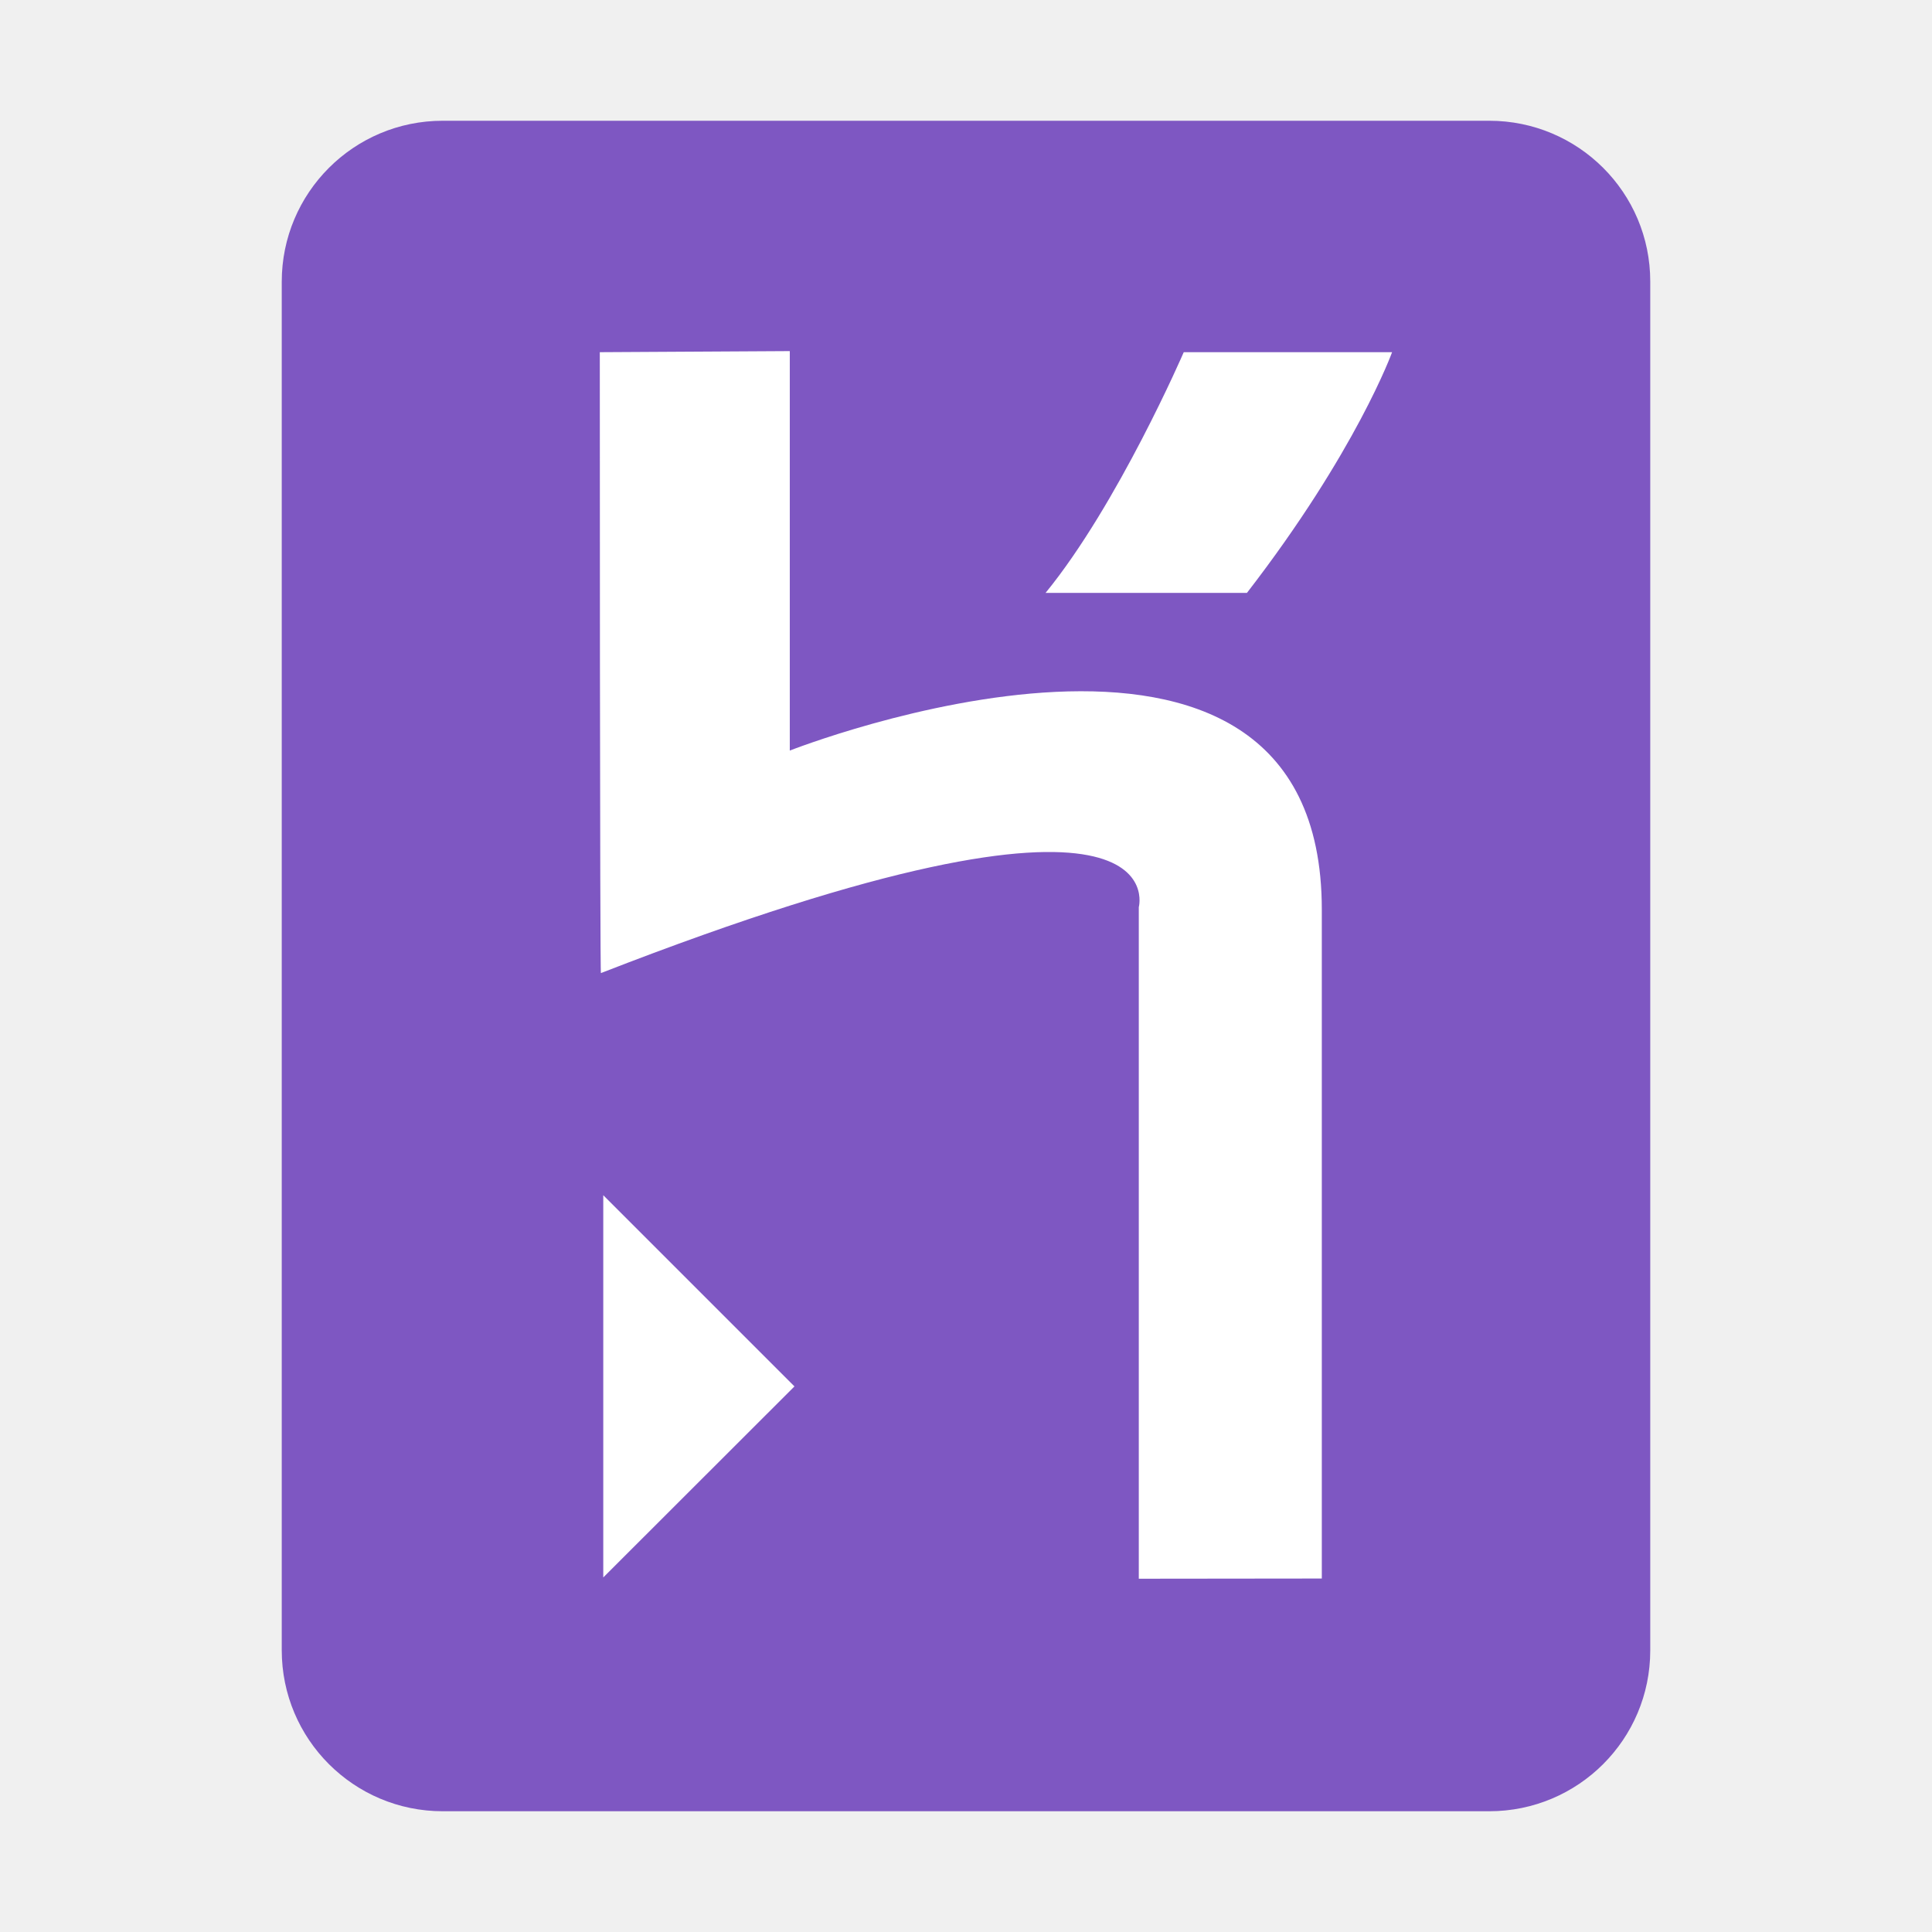
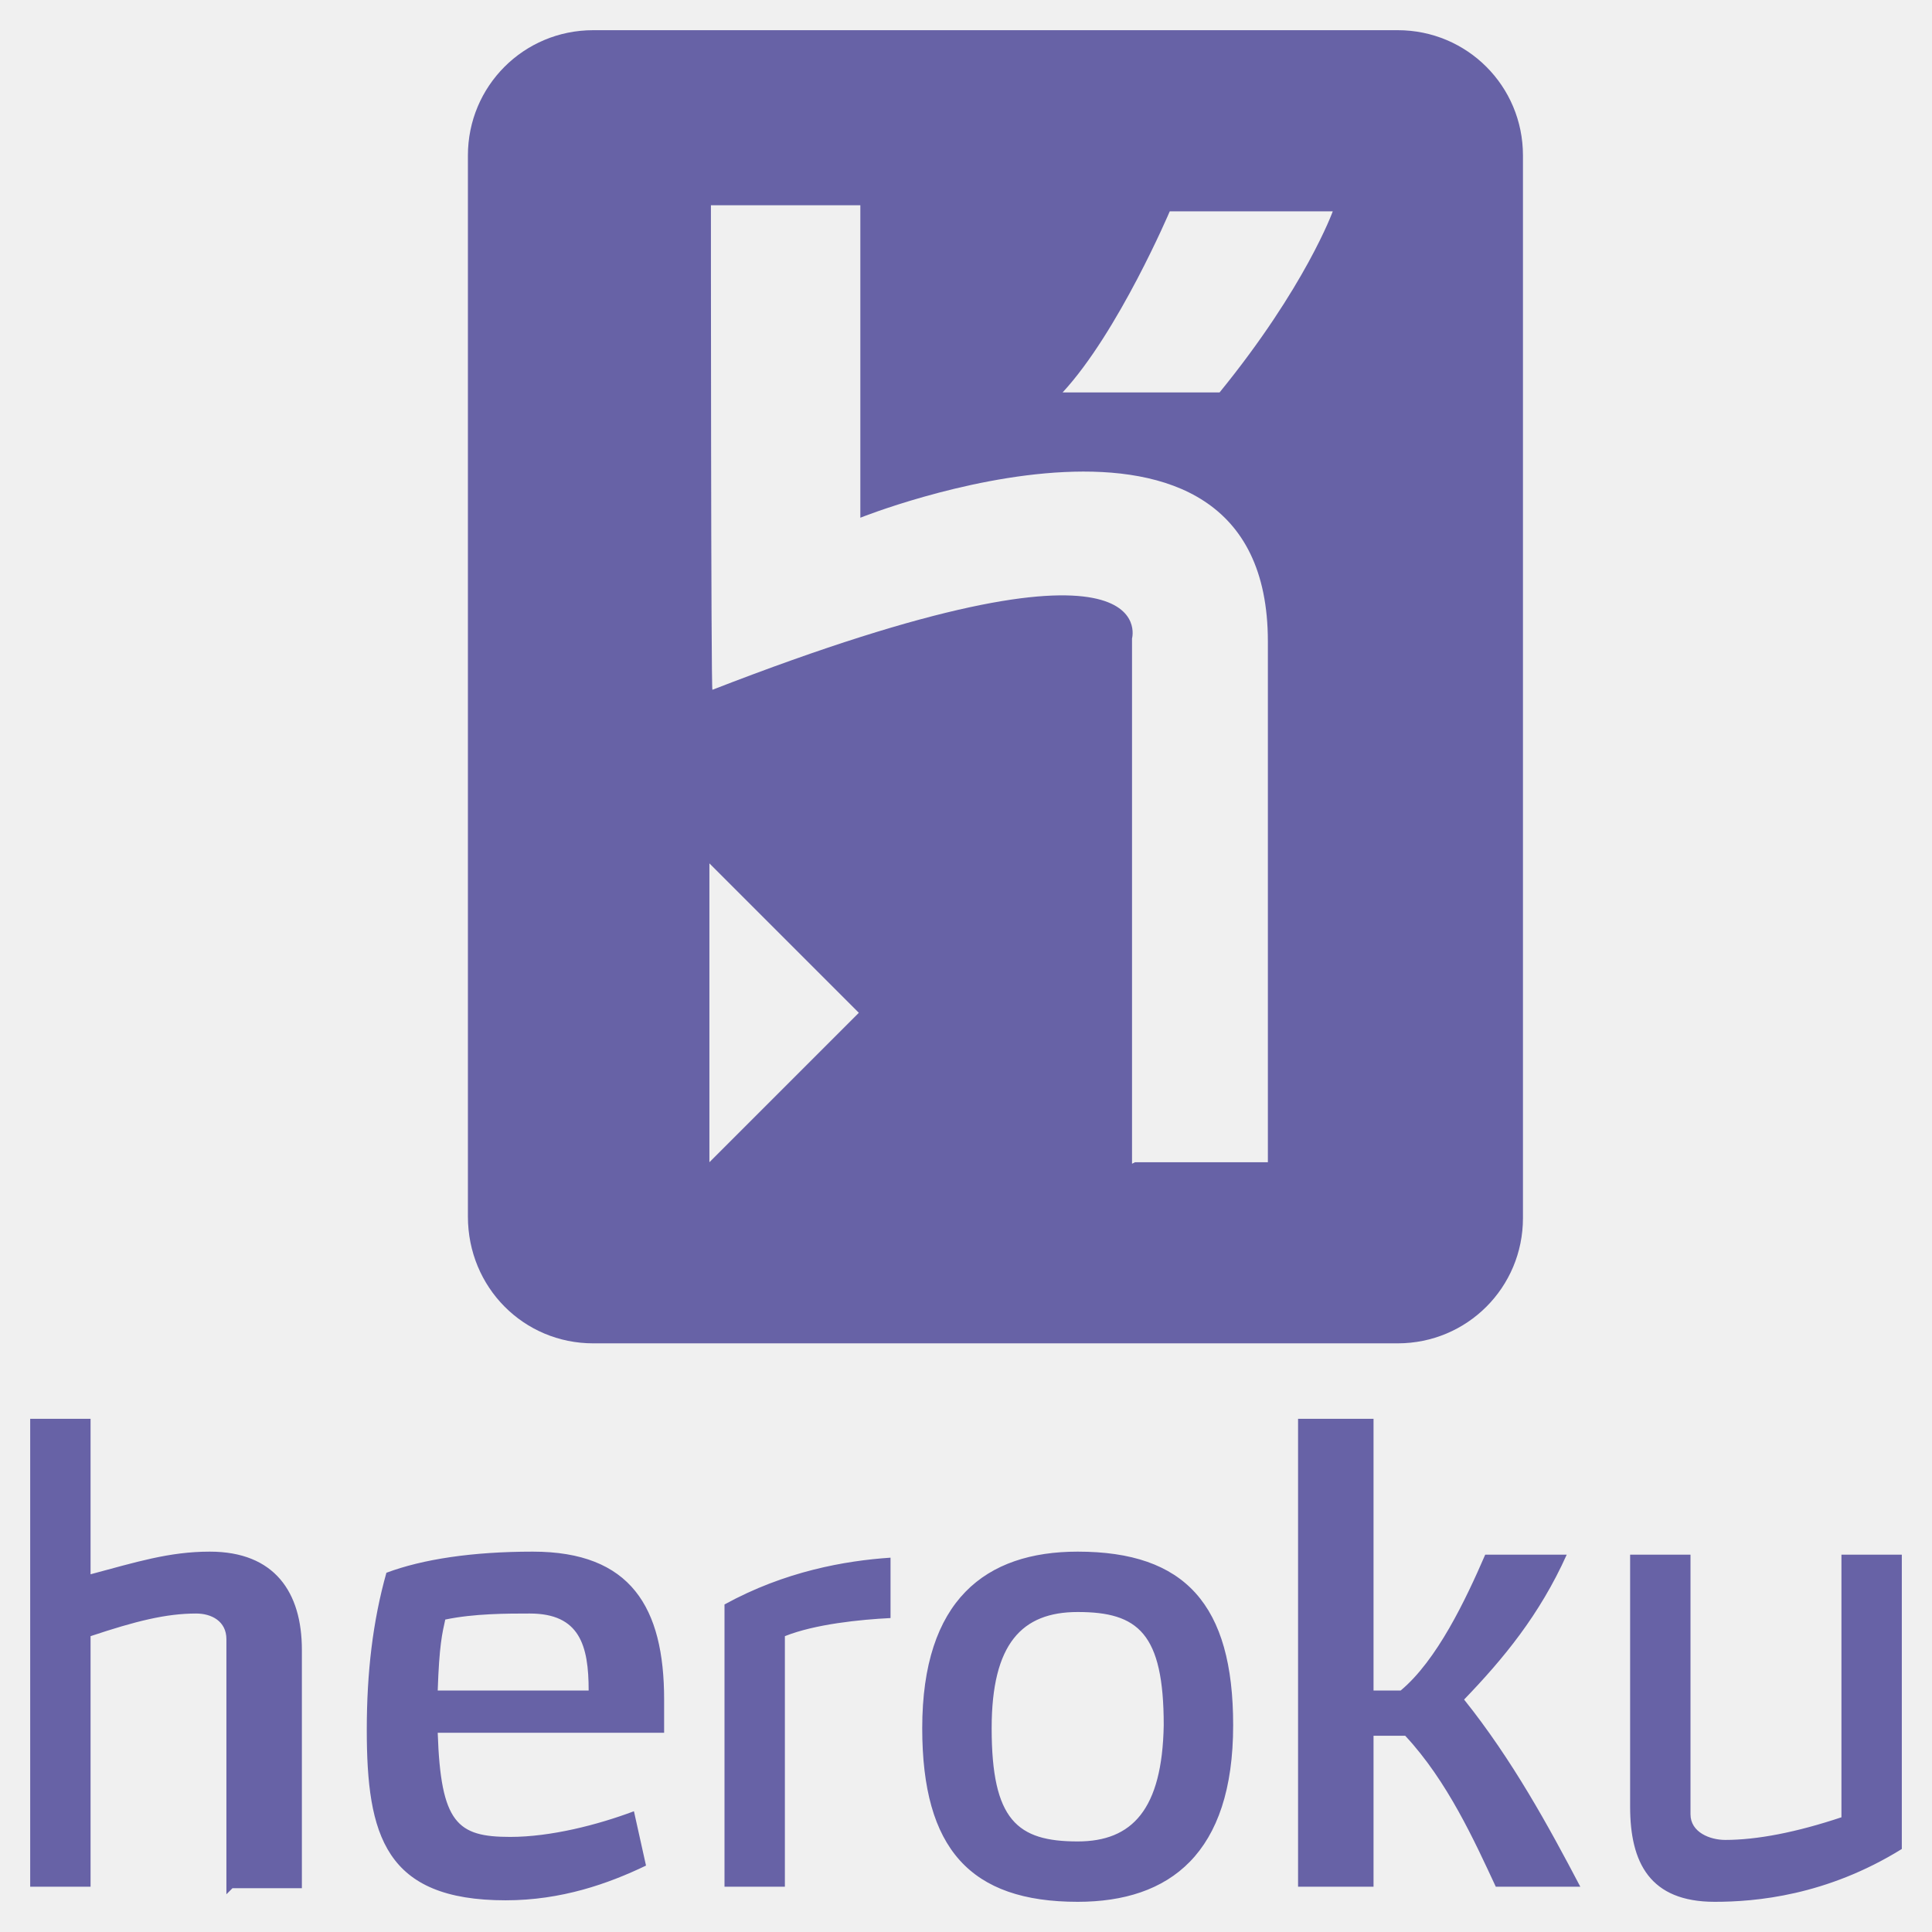
- <svg xmlns="http://www.w3.org/2000/svg" viewBox="0 0 48 48" version="1.1">
-   <g id="surface1">
-     <path d="M7 41V7c0-2.21 1.79-4 4-4h26c2.21 0 4 1.785 4 3.992v34.012C41 43.214 39.21 45 37 45H11c-2.21 0-4-1.79-4-4z" fill="#7E57C2" />
-     <path d="M28.293 39.223V22.539s1.086-3.988-13.363 1.637c-.028.07-.028-15.426-.028-15.426l4.72-.027v9.925s13.218-5.207 13.218 3.95v16.62zM30.98 14.73h-5.003c1.8-2.203 3.433-5.98 3.433-5.98h5.176s-.887 2.46-3.606 5.98zM14.988 39.191v-9.496l4.75 4.75z" fill="#FFF" />
-   </g>
+ <svg xmlns="http://www.w3.org/2000/svg" viewBox="0 0 128 128">
+   <path fill="#6762A6" d="M39.3 89h53.3c4.6 0 8.3-3.7 8.3-8.3v-70.4c0-4.6-3.7-8.3-8.3-8.3h-53.3c-4.6 0-8.3 3.7-8.3 8.3v70.3c0 4.7 3.7 8.4 8.3 8.4zm38.2-75h10.8s-1.8 5-7.5 12h-10.4c3.7-4 7.1-12 7.1-12zm-20.5-.4v20.7s27-10.8 27 8.2v34.5h-8.8l-.2.1v-34.8s2.3-8.3-27.8 3.4c-.1.1-.1-32.1-.1-32.1h9.9zm-10 43.6l9.9 9.9-9.9 9.9v-19.8zM35.3 102.8c-4 0-7.3.5-9.7 1.4-.9 3.2-1.3 6.6-1.3 10.4 0 7 1.2 11.3 9.2 11.3 3.7 0 6.8-1.1 9.3-2.3l-.8-3.6c-2.4.9-5.5 1.7-8.2 1.7-3.5 0-4.6-.9-4.8-6.9h15v-2.2c0-6.1-2.2-9.8-8.7-9.8zm-6.3 9.2c.1-3 .3-3.8.5-4.7 1.9-.4 4.1-.4 5.6-.4 3.3 0 3.9 2.1 3.9 5.1h-10zM13.9 102.8c-2.7 0-4.9.7-7.9 1.5v-10.3h-4v31h4v-16.6c3-1 5-1.5 7-1.5 1 0 2 .5 2 1.7v16.9l.4-.4h4.6v-15.8c0-3.8-1.8-6.5-6.1-6.5zM122 103v17.4c-3 1-5.6 1.5-7.7 1.5-1 0-2.3-.5-2.3-1.7v-17.2h-4v16.7c0 3.7 1.3 6.3 5.6 6.3 2.7 0 7.4-.4 12.4-3.5v-19.5h-4zM103.8 103h-5.4c-1.3 3-3.2 7-5.6 9h-1.8v-18h-5v31h5v-10h2.1c2.8 3 4.6 7 6 10h5.6c-2.1-4-4.5-8.4-7.7-12.4 2.6-2.7 5-5.6 6.8-9.6zM48 125h4v-16.6c2-.8 5-1.1 7-1.2v-4c-3 .2-7 .9-11 3.1v18.7zM71.4 102.8c-6.1 0-10.3 3.2-10.3 11.7 0 8 3.2 11.5 10.3 11.5 6.1 0 10.3-3.2 10.3-11.7 0-8-3.2-11.5-10.3-11.5zm0 19.2c-4 0-5.7-1.4-5.7-7.5 0-5.6 2-7.7 5.7-7.7 4 0 5.7 1.4 5.7 7.5-.1 5.6-2.1 7.7-5.7 7.7z" />
</svg>
